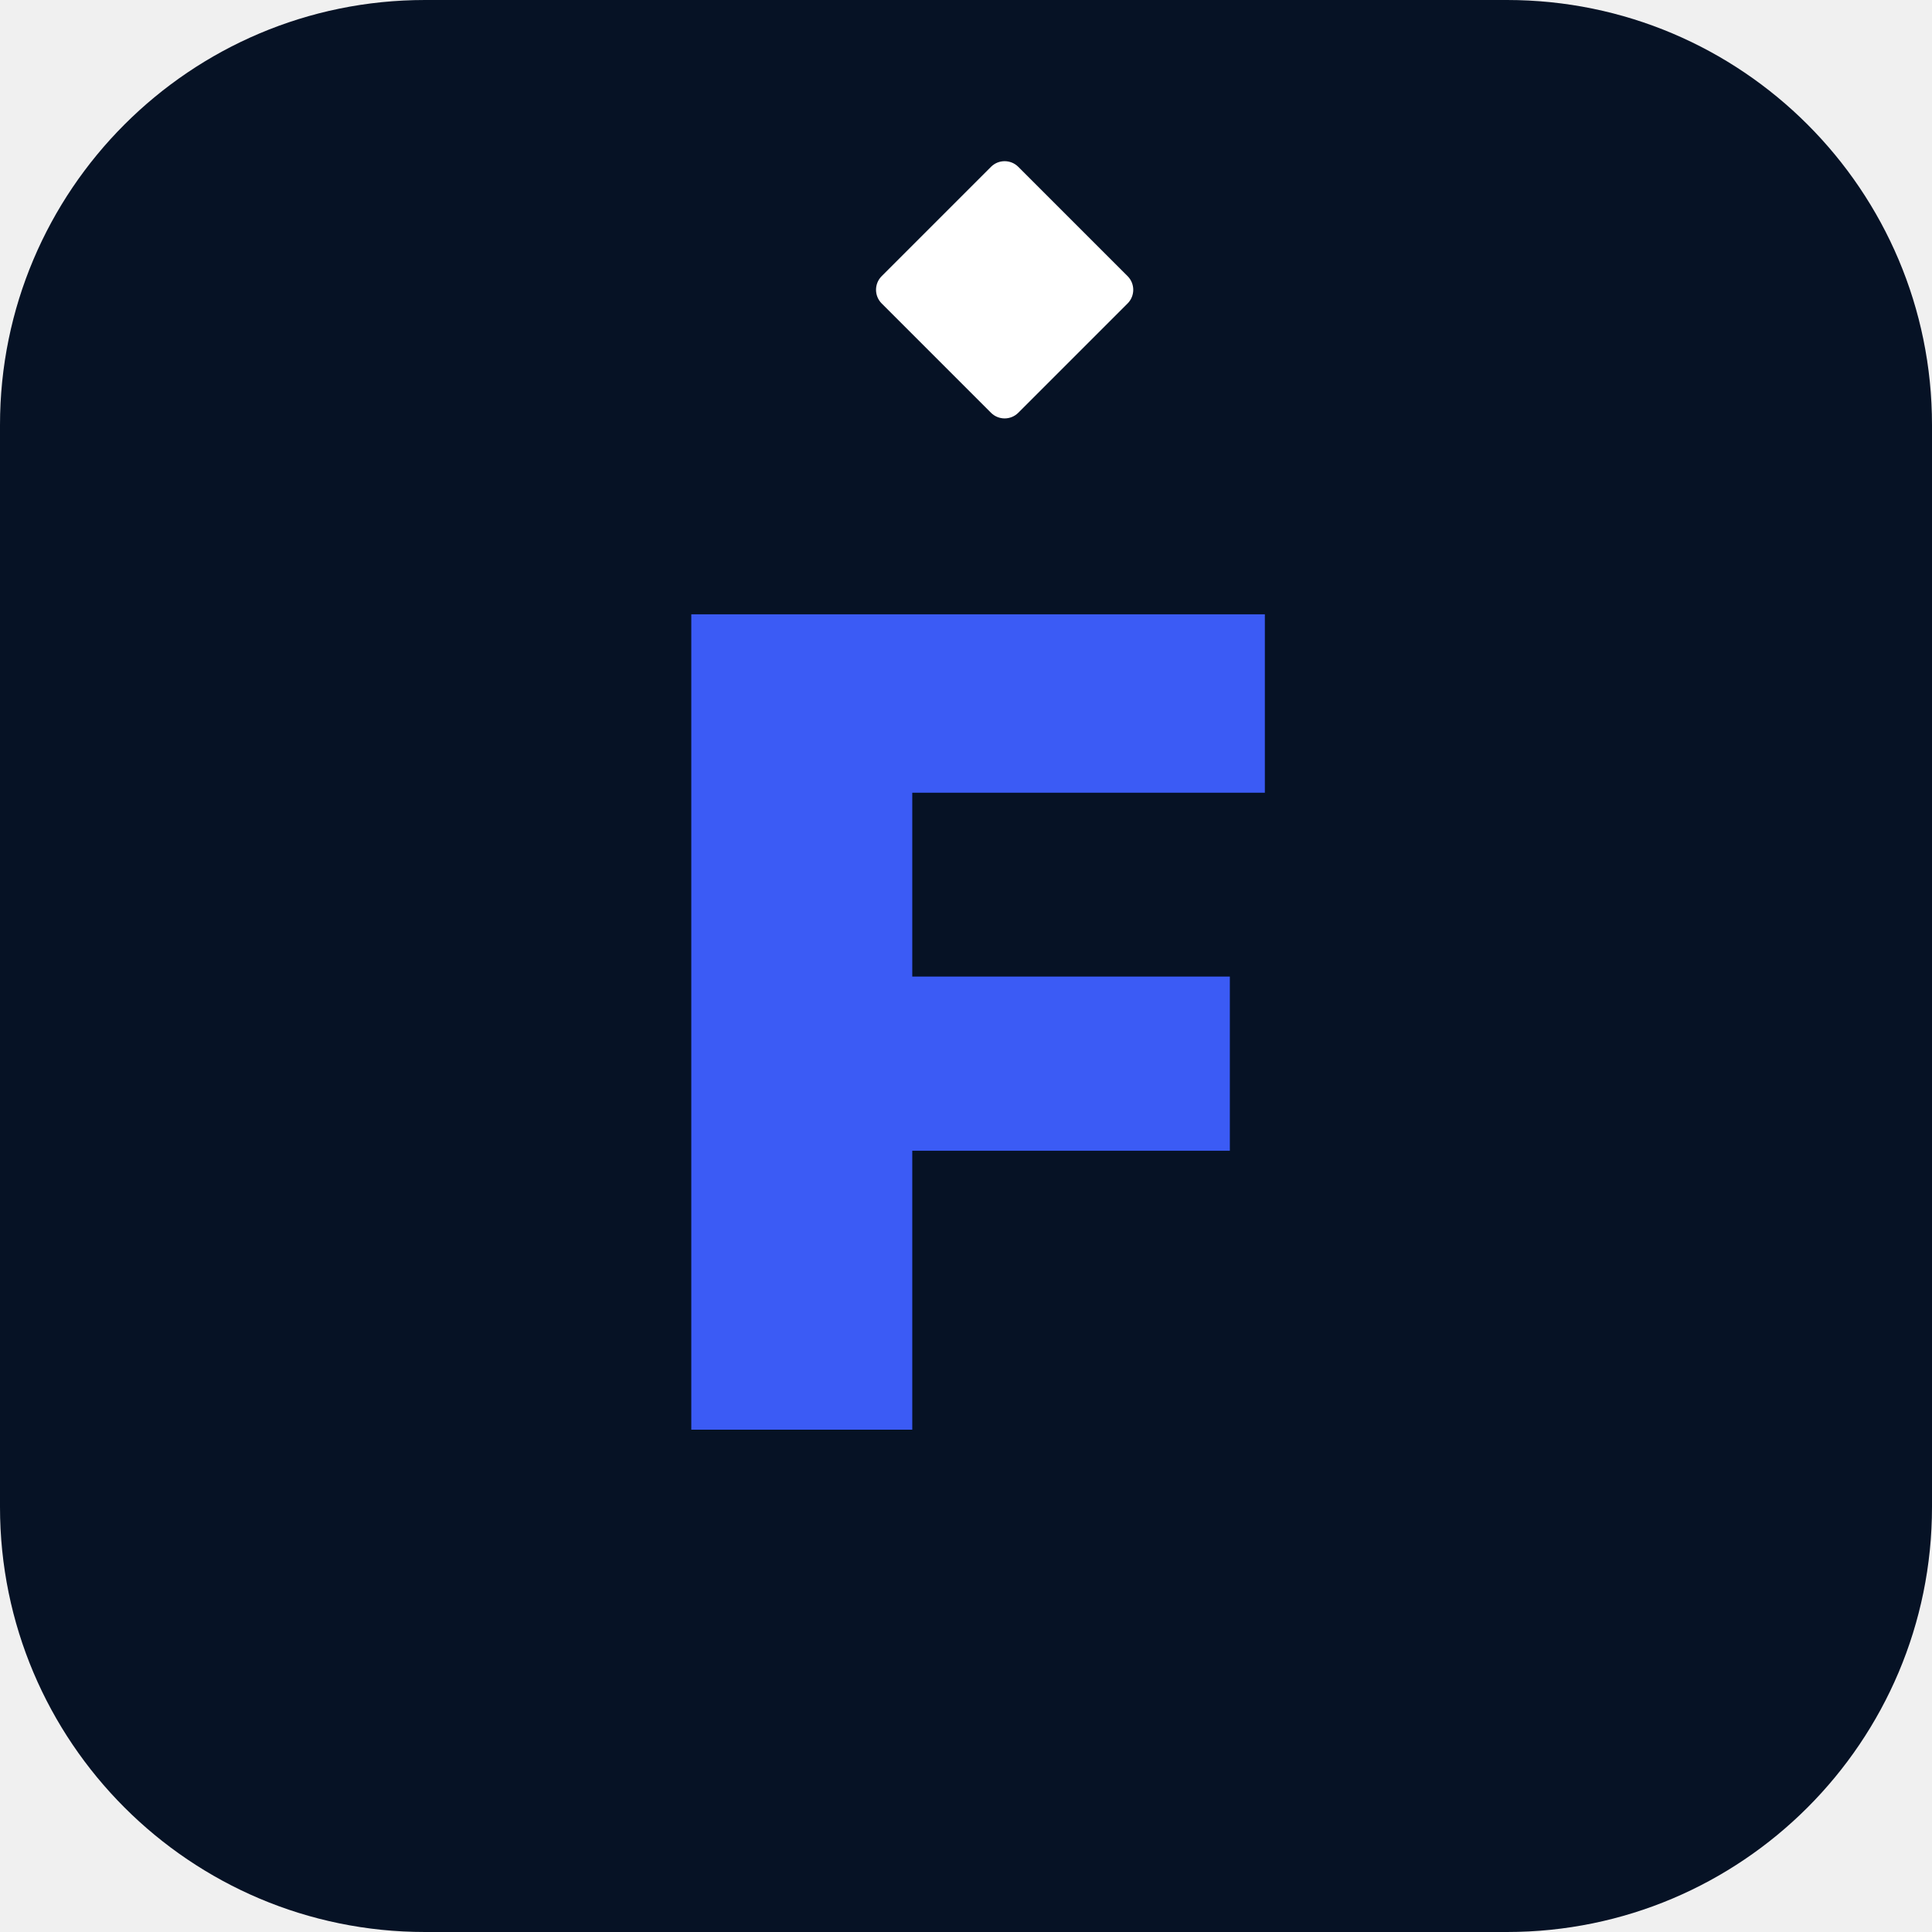
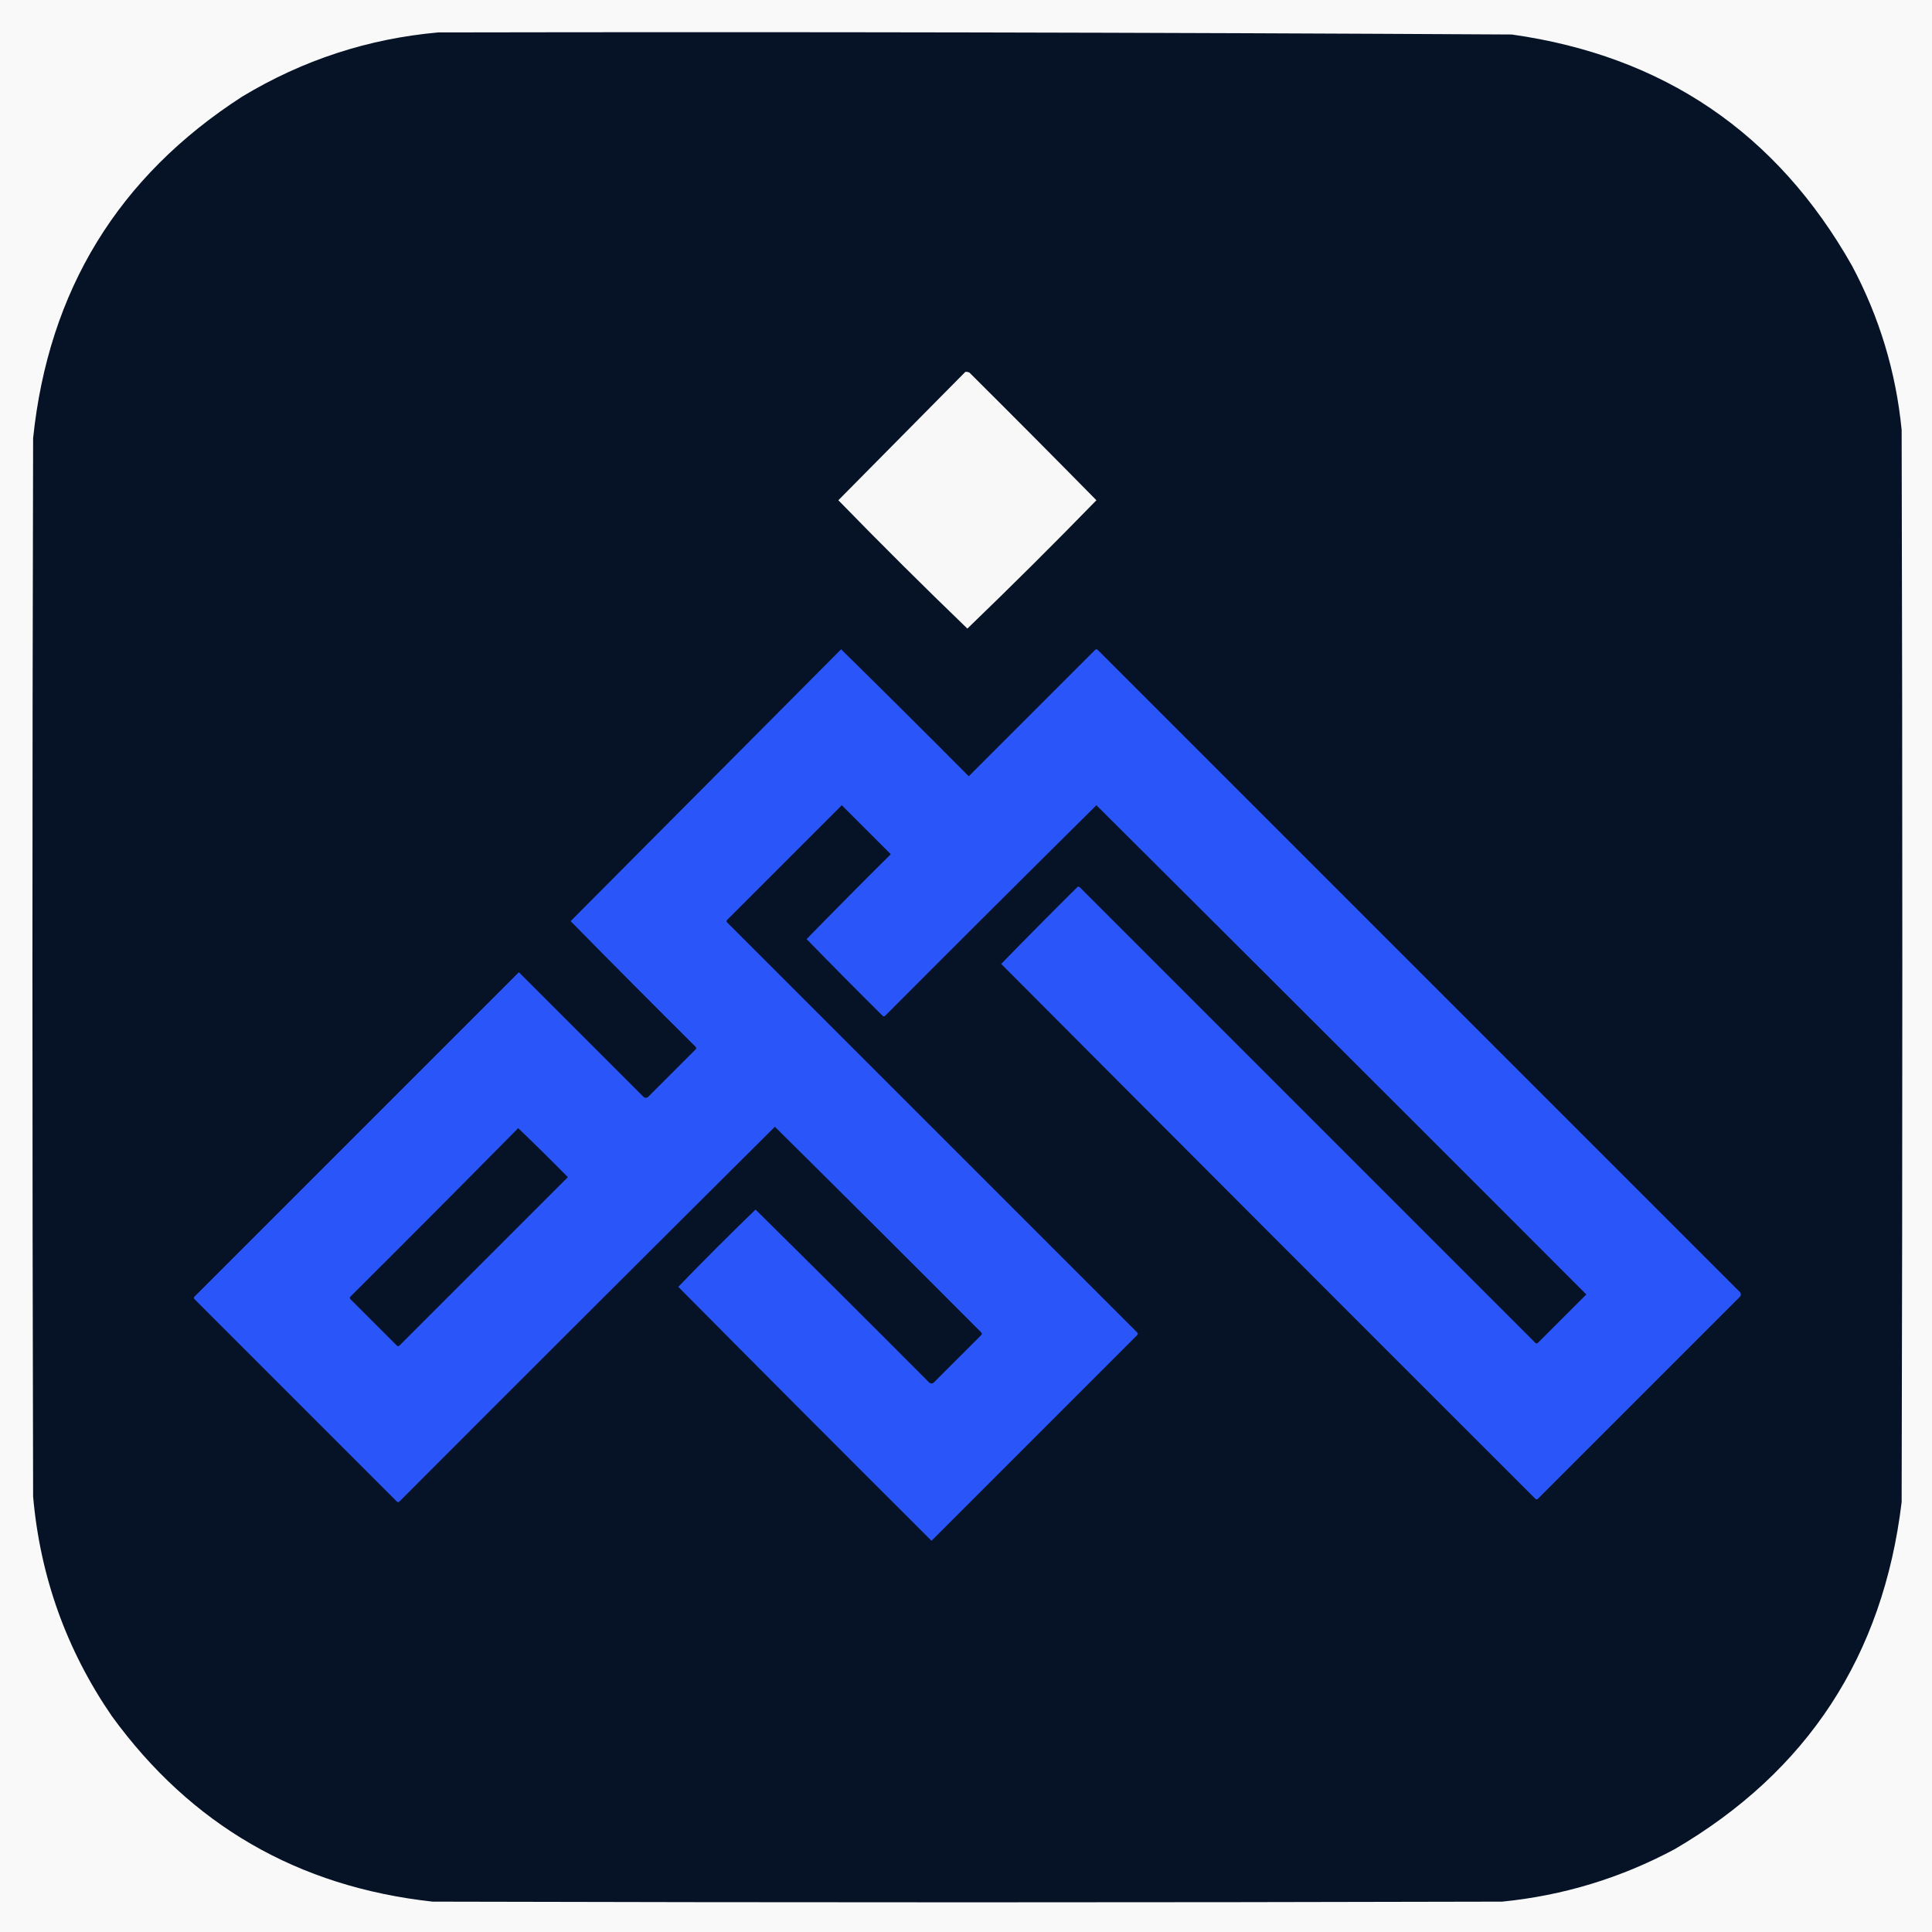
- <svg xmlns="http://www.w3.org/2000/svg" viewBox="0 0 100 100">
-   <rect width="100" height="100" rx="22" fill="#061225" />
-   <rect x="47" y="10" width="10" height="10" rx="1" transform="rotate(45 52 15)" fill="#ffffff" />
-   <text x="50" y="74" font-family="-apple-system, BlinkMacSystemFont, 'Segoe UI', sans-serif" font-size="58" font-weight="900" text-anchor="middle" fill="#3B5BF5" letter-spacing="-2">F</text>
+ <svg xmlns="http://www.w3.org/2000/svg" viewBox="340 340 1400 1400" style="shape-rendering:geometricPrecision;fill-rule:evenodd;clip-rule:evenodd">
+   <path fill="#f9f9f9" d="M -0.5,-0.5 C 693.833,-0.5 1388.17,-0.5 2082.5,-0.5C 2082.5,693.833 2082.5,1388.17 2082.5,2082.5C 1388.17,2082.5 693.833,2082.5 -0.5,2082.5C -0.5,1388.17 -0.5,693.833 -0.5,-0.5 Z" />
+   <path fill="#061225" d="M 657.5,363.5 C 916.85,363.01 1176.18,363.51 1435.5,365C 1545.4,380.497 1627.56,436.33 1682,532.5C 1701.87,569.775 1713.87,609.442 1718,651.5C 1718.67,910.5 1718.67,1169.5 1718,1428.5C 1704.59,1539.92 1649.76,1623.75 1553.5,1680C 1514.35,1700.94 1472.68,1713.61 1428.5,1718C 1170.17,1718.67 911.833,1718.67 653.5,1718C 555.875,1707.29 478.375,1662.46 421,1583.5C 388.142,1535.6 369.142,1482.6 364,1424.5C 363.333,1168.83 363.333,913.167 364,657.5C 375.156,550.46 425.656,467.96 515.5,410C 559.35,383.55 606.683,368.05 657.5,363.5 Z" />
+   <path fill="#f8f8f8" d="M 1039.5,609.5 C 1040.55,609.351 1041.55,609.517 1042.5,610C 1073.35,640.68 1104.01,671.514 1134.5,702.5C 1103.81,734.027 1072.64,765.027 1041,795.5C 1009.36,765.027 978.193,734.027 947.5,702.5C 978.188,671.479 1008.85,640.479 1039.5,609.5 Z" />
+   <path fill="#2a56f9" d="M 949.5,810.5 C 980.465,840.965 1011.3,871.632 1042,902.5C 1072.5,872 1103,841.5 1133.5,811C 1134.17,810.333 1134.83,810.333 1135.5,811C 1290.67,966.167 1445.83,1121.33 1601,1276.5C 1601.67,1277.5 1601.67,1278.5 1601,1279.5C 1552.17,1328.33 1503.33,1377.17 1454.5,1426C 1453.83,1426.67 1453.17,1426.67 1452.5,1426C 1323.32,1296.99 1194.32,1167.82 1065.5,1038.5C 1083.65,1019.85 1101.99,1001.35 1120.5,983C 1121.17,982.333 1121.83,982.333 1122.5,983C 1232.5,1093 1342.5,1203 1452.5,1313C 1453.17,1313.67 1453.83,1313.67 1454.5,1313C 1466.17,1301.33 1477.83,1289.67 1489.5,1278C 1371.32,1159.65 1252.99,1041.49 1134.5,923.5C 1083.35,974.153 1032.35,1024.99 981.5,1076C 980.833,1076.67 980.167,1076.67 979.5,1076C 960.986,1057.65 942.653,1039.15 924.5,1020.5C 944.653,999.847 964.986,979.347 985.5,959C 973.667,947.167 961.833,935.333 950,923.5C 922.333,951.167 894.667,978.833 867,1006.5C 866.333,1007.17 866.333,1007.83 867,1008.5C 966,1107.5 1065,1206.5 1164,1305.5C 1164.67,1306.17 1164.67,1306.83 1164,1307.5C 1114.33,1357.17 1064.67,1406.83 1015,1456.5C 953.653,1395.32 892.486,1333.99 831.5,1272.5C 849.833,1253.5 868.5,1234.83 887.5,1216.5C 929.653,1258.15 971.653,1299.99 1013.5,1342C 1014.5,1342.67 1015.5,1342.67 1016.5,1342C 1028,1330.5 1039.5,1319 1051,1307.5C 1051.67,1306.83 1051.67,1306.17 1051,1305.5C 1001.32,1255.65 951.486,1205.99 901.5,1156.5C 810.68,1246.82 720.014,1337.32 629.5,1428C 628.833,1428.67 628.167,1428.67 627.5,1428C 578.667,1379.17 529.833,1330.33 481,1281.5C 480.333,1280.83 480.333,1280.17 481,1279.5C 559.333,1201.17 637.667,1122.83 716,1044.5C 746.167,1074.67 776.333,1104.83 806.5,1135C 807.5,1135.67 808.5,1135.67 809.5,1135C 821,1123.5 832.5,1112 844,1100.5C 844.667,1099.83 844.667,1099.17 844,1098.5C 813.653,1068.32 783.486,1037.99 753.5,1007.5C 818.854,941.812 884.188,876.146 949.5,810.5 Z" />
+   <path fill="#061225" d="M 715.5,1157.5 C 727.632,1169.13 739.632,1180.96 751.5,1193C 710.833,1233.67 670.167,1274.33 629.5,1315C 628.833,1315.67 628.167,1315.67 627.5,1315C 616.333,1303.83 605.167,1292.67 594,1281.5C 593.333,1280.83 593.333,1280.17 594,1279.5C 634.701,1238.97 675.201,1198.3 715.5,1157.5 Z" />
</svg>
